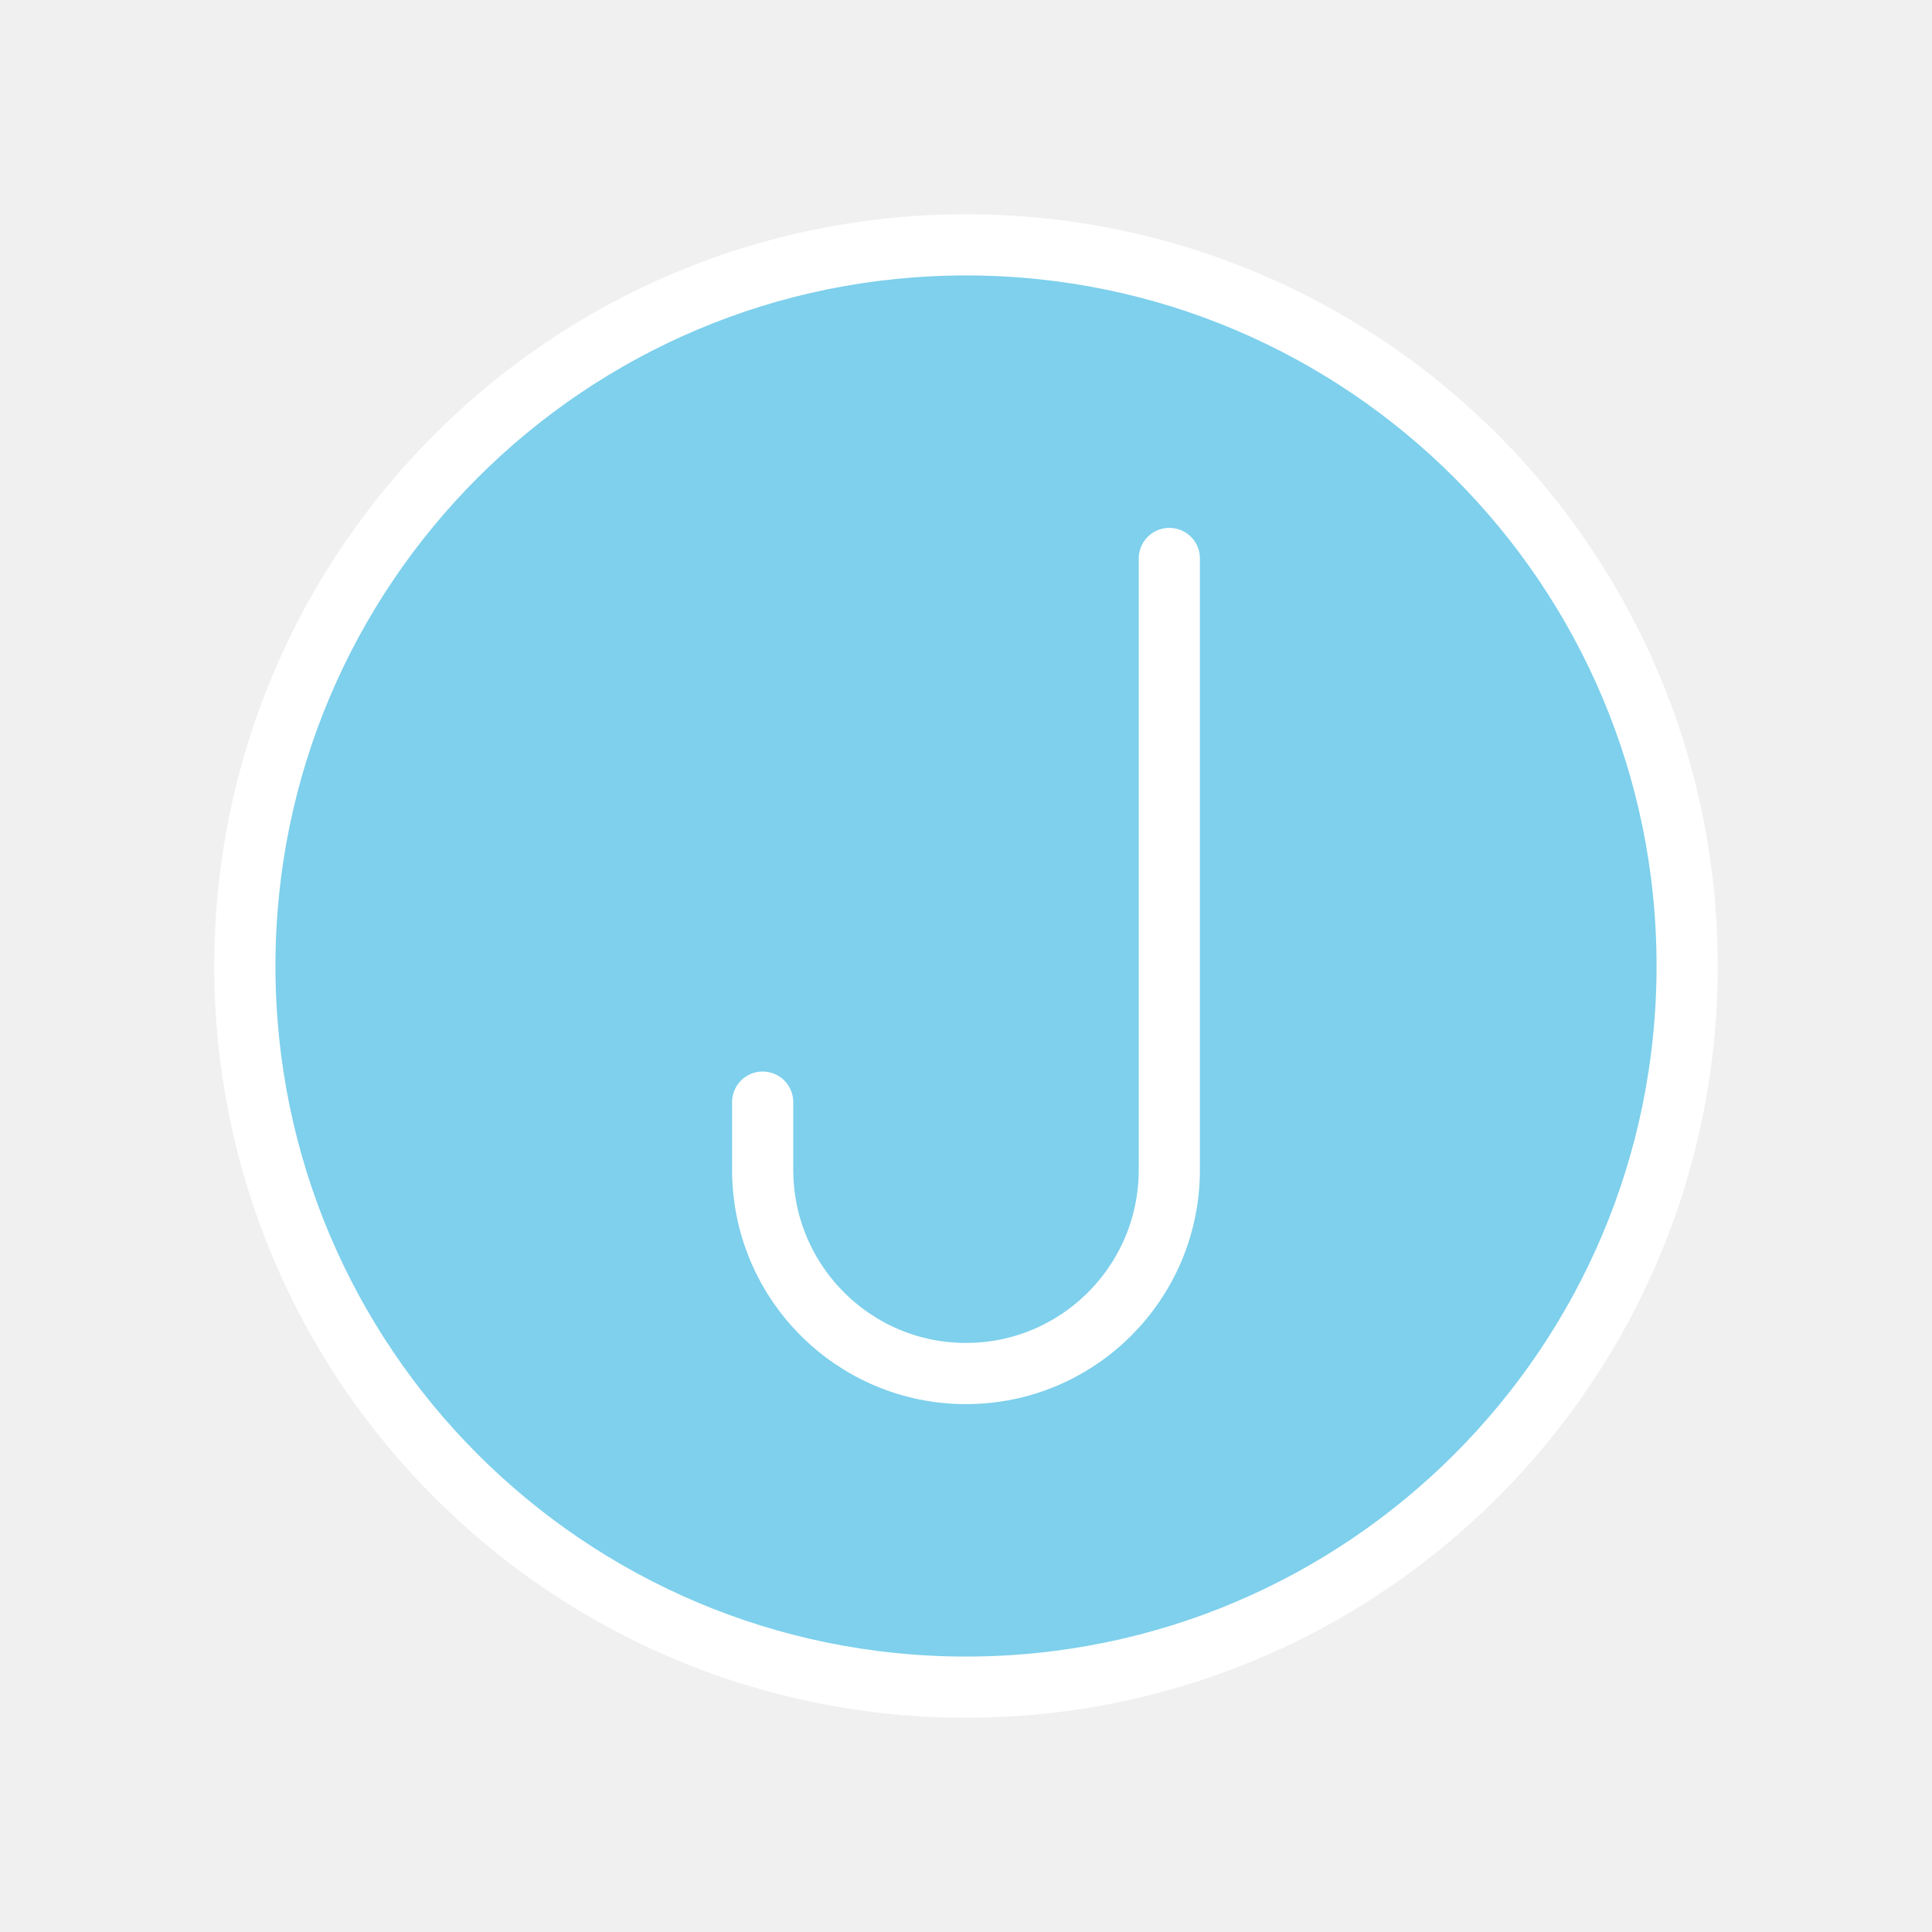
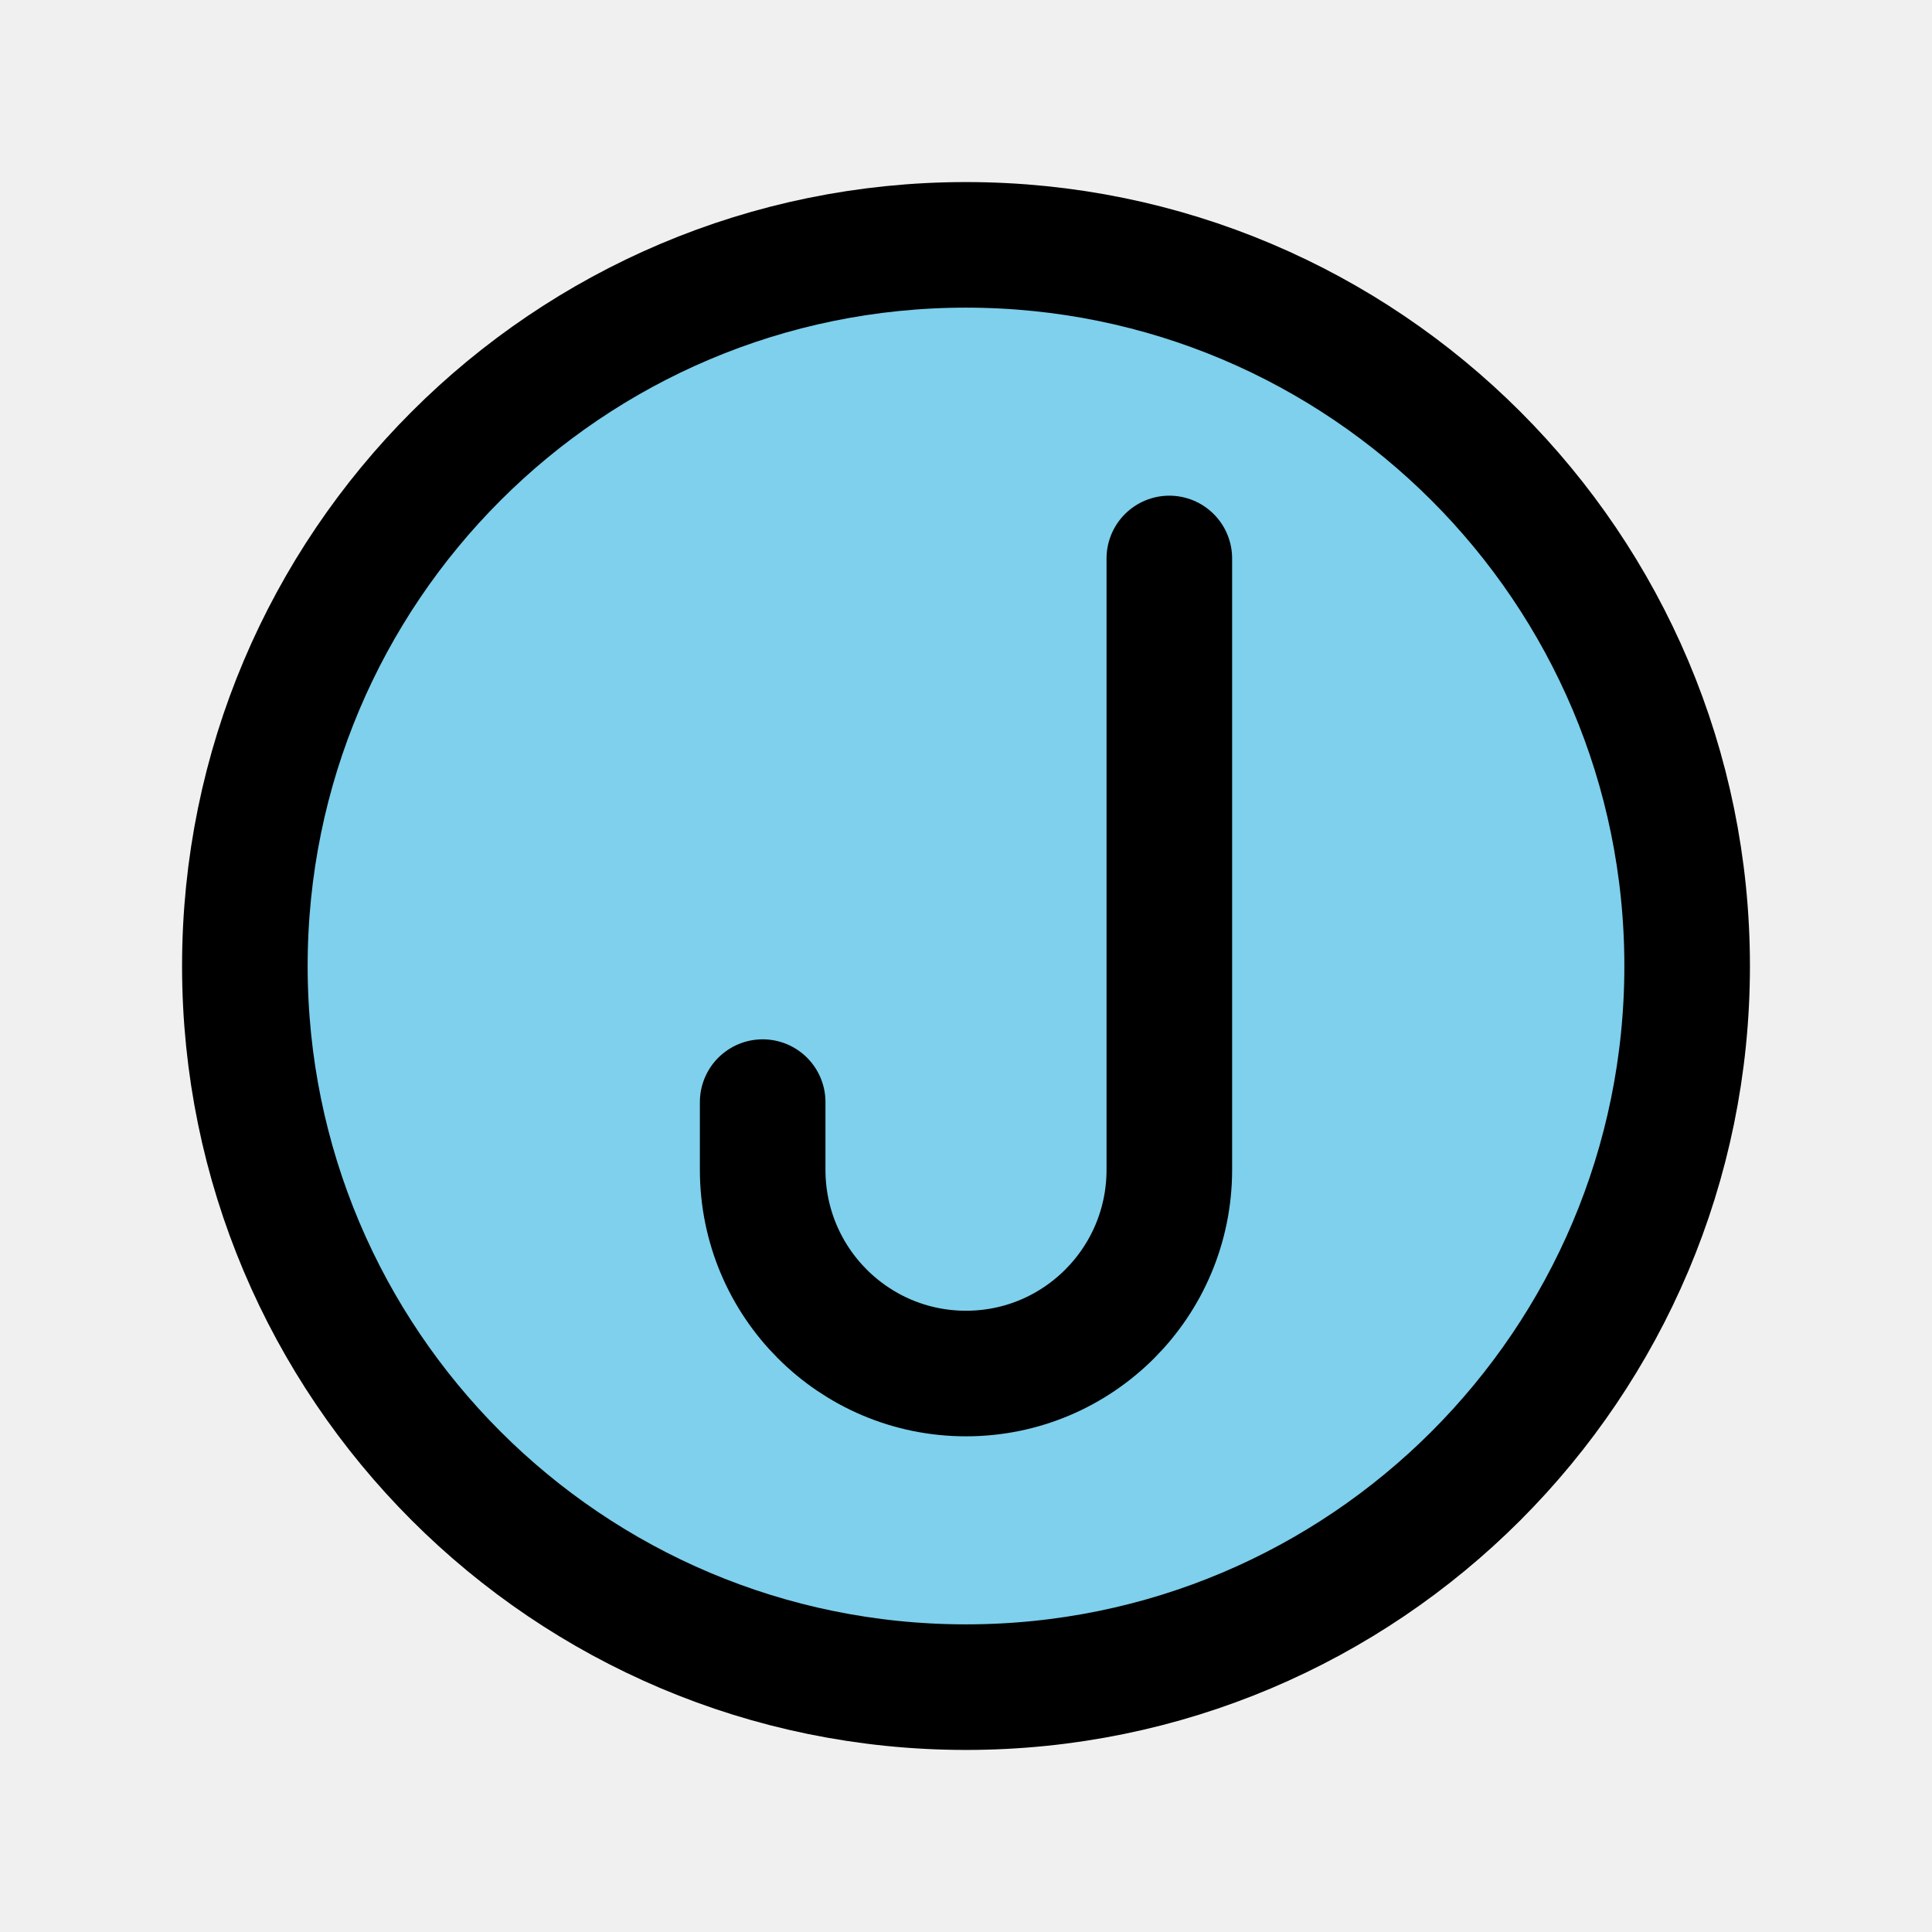
- <svg xmlns="http://www.w3.org/2000/svg" width="256px" height="256px" viewBox="-4.8 -4.8 57.60 57.60" fill="#7ed0ec" stroke="#7ed0ec">
-   <g id="SVGRepo_bgCarrier" stroke-width="0" transform="translate(5.52,5.52), scale(0.77)">
-     <rect x="-4.8" y="-4.8" width="57.60" height="57.60" rx="28.8" fill="#ffffff7ed0ec" strokewidth="0" />
+ <svg xmlns="http://www.w3.org/2000/svg" viewBox="-4.8 -4.8 57.60 57.60" fill="#000000">
+   <g id="SVGRepo_bgCarrier" stroke-width="0" transform="translate(4.8,4.8), scale(0.8)">
+     <rect x="-4.8" y="-4.8" width="57.60" height="57.60" rx="28.8" fill="#7ed0ec" strokewidth="0" />
  </g>
-   <g id="SVGRepo_tracerCarrier" stroke-linecap="round" stroke-linejoin="round" stroke="#ffffffCCCCCC" stroke-width="1.824">
+   <g id="SVGRepo_tracerCarrier" stroke-linecap="round" stroke-linejoin="round" stroke="#CCCCCC" stroke-width="3.744">
    <defs>
-       <style>.c{fill:none;stroke:#ffffff;stroke-linecap:round;stroke-linejoin:round;}</style>
+       <style>.c{fill:none;stroke:#000000;stroke-linecap:round;stroke-linejoin:round;}</style>
    </defs>
    <g id="a">
      <path class="c" d="m30.062,11.85v18.225c0,3.355-2.714,6.075-6.062,6.075h0c-3.348,0-6.062-2.72-6.062-6.075v-2.017" />
    </g>
    <g id="b">
      <circle class="c" cx="24" cy="24" r="21.5" />
    </g>
  </g>
  <g id="SVGRepo_iconCarrier">
    <defs>
-       <style>.c{fill:none;stroke:#ffffff;stroke-linecap:round;stroke-linejoin:round;}</style>
+       <style>.c{fill:none;stroke:#000000;stroke-linecap:round;stroke-linejoin:round;}</style>
    </defs>
    <g id="a">
      <path class="c" d="m30.062,11.85v18.225c0,3.355-2.714,6.075-6.062,6.075h0c-3.348,0-6.062-2.72-6.062-6.075v-2.017" />
    </g>
    <g id="b">
      <circle class="c" cx="24" cy="24" r="21.5" />
    </g>
  </g>
</svg>
